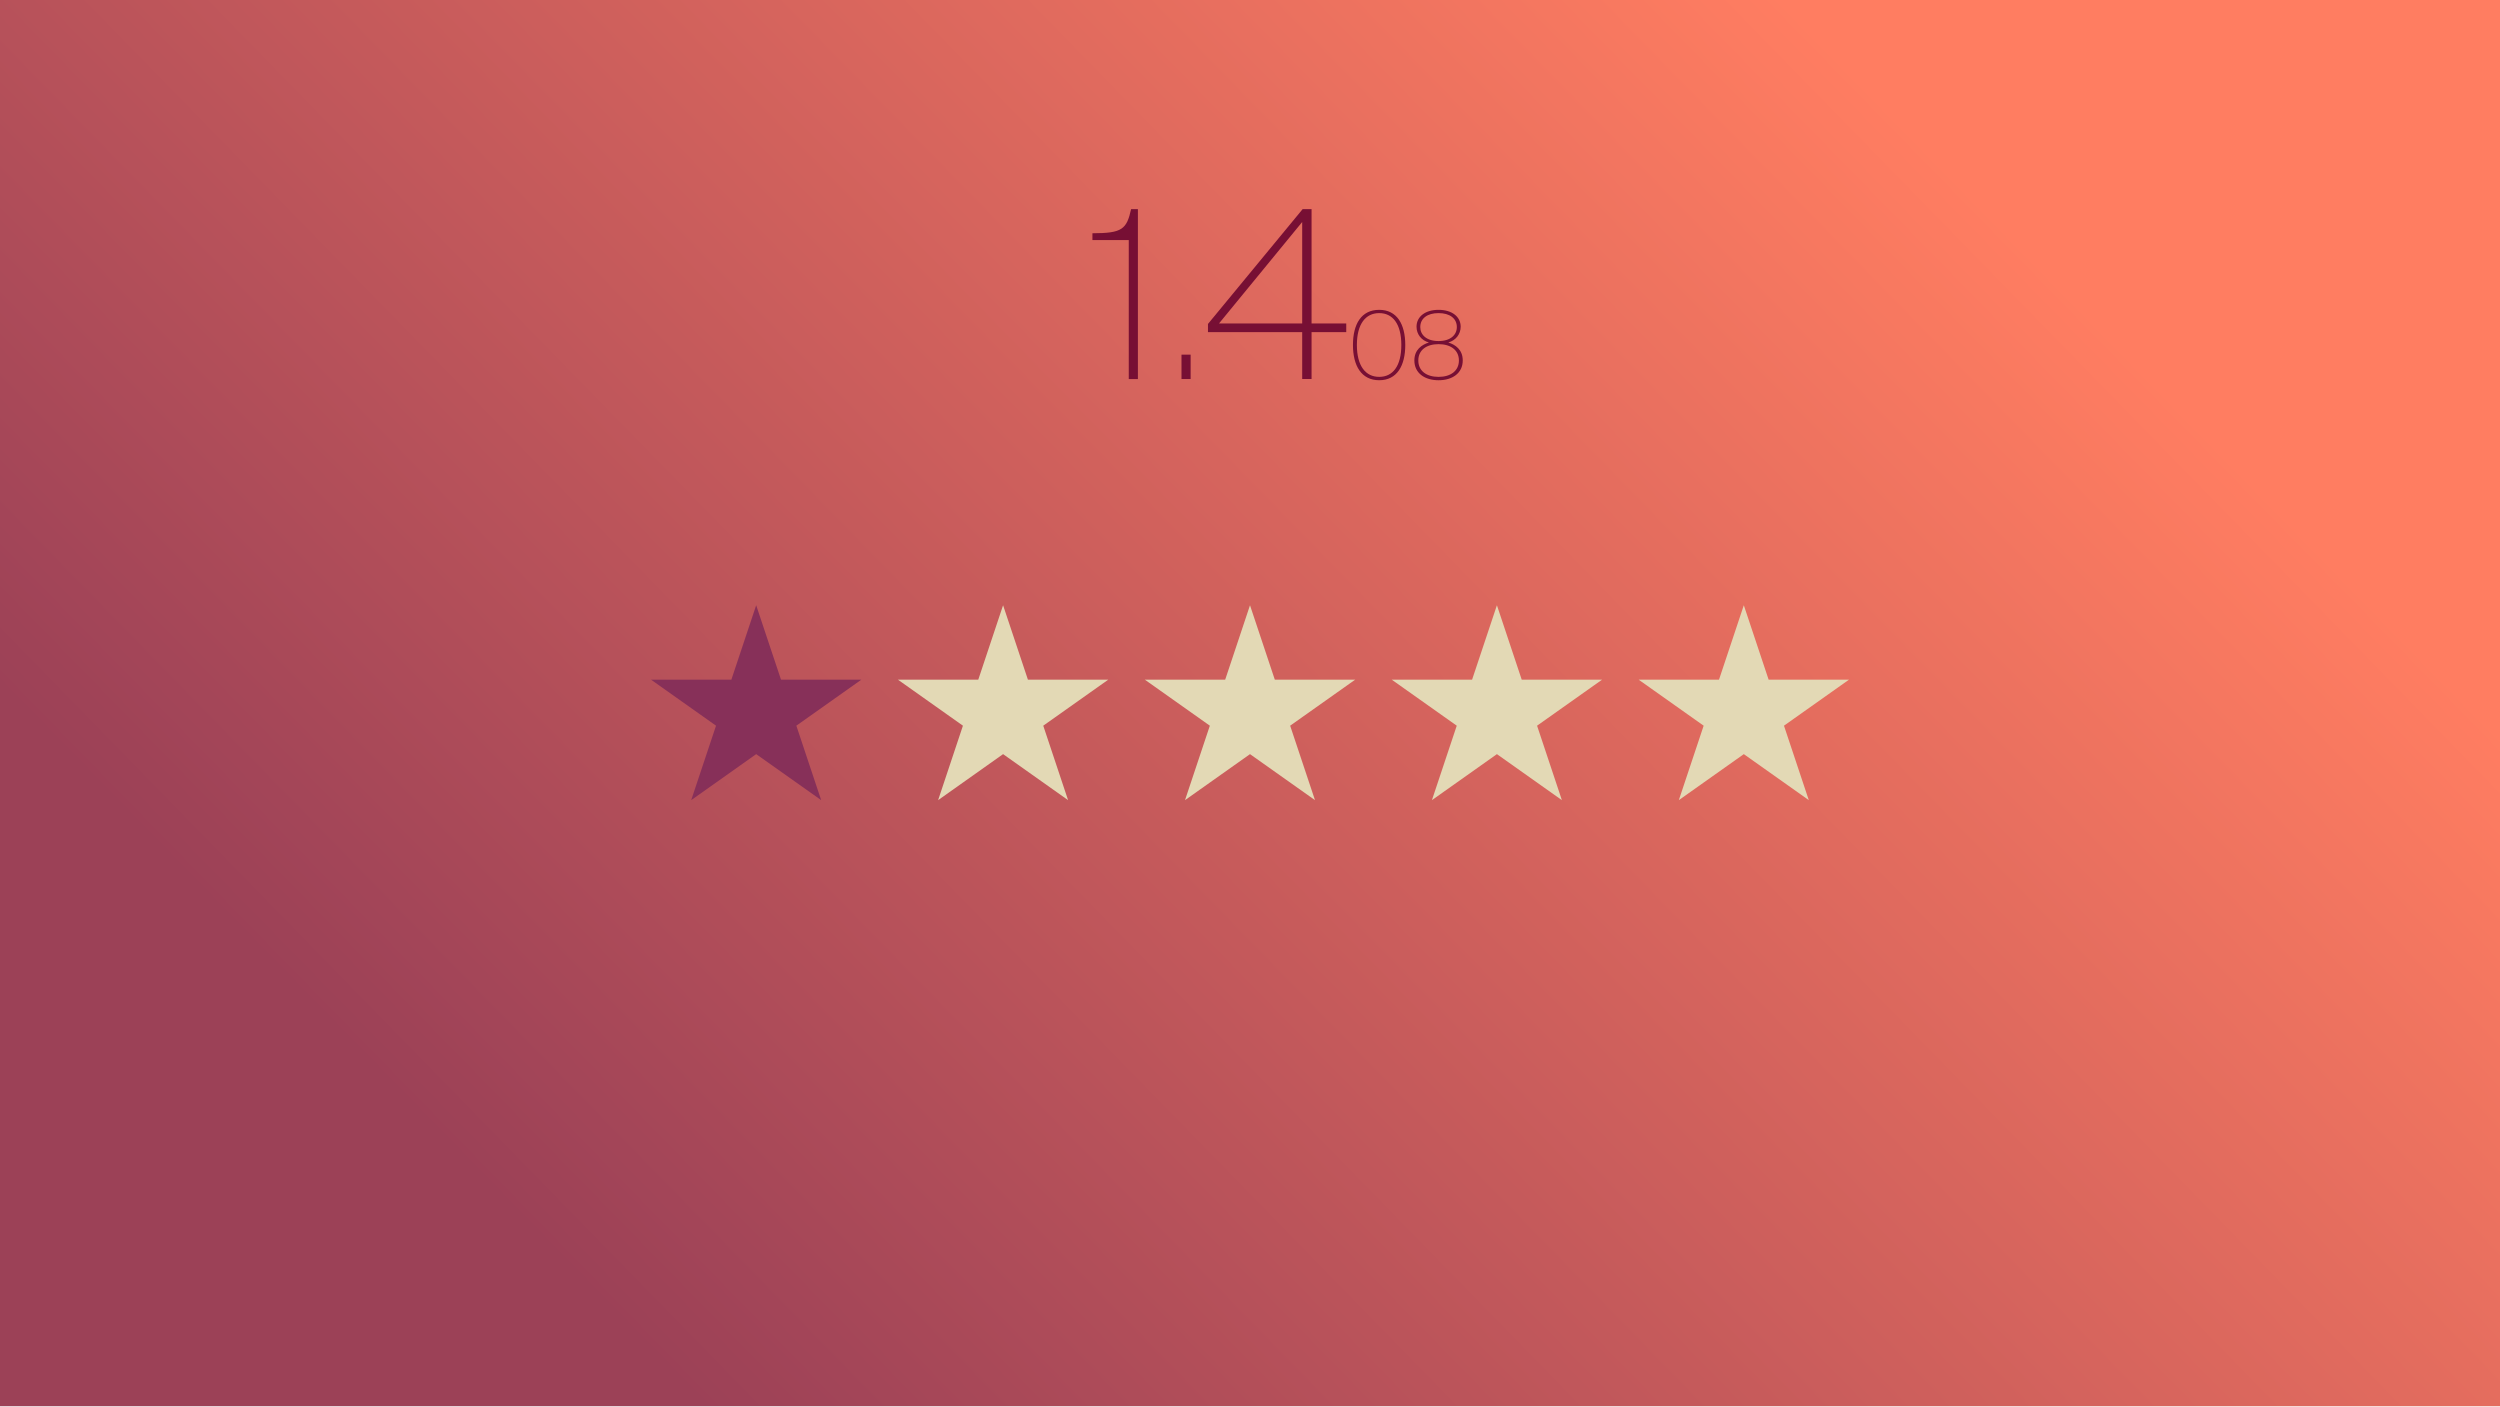
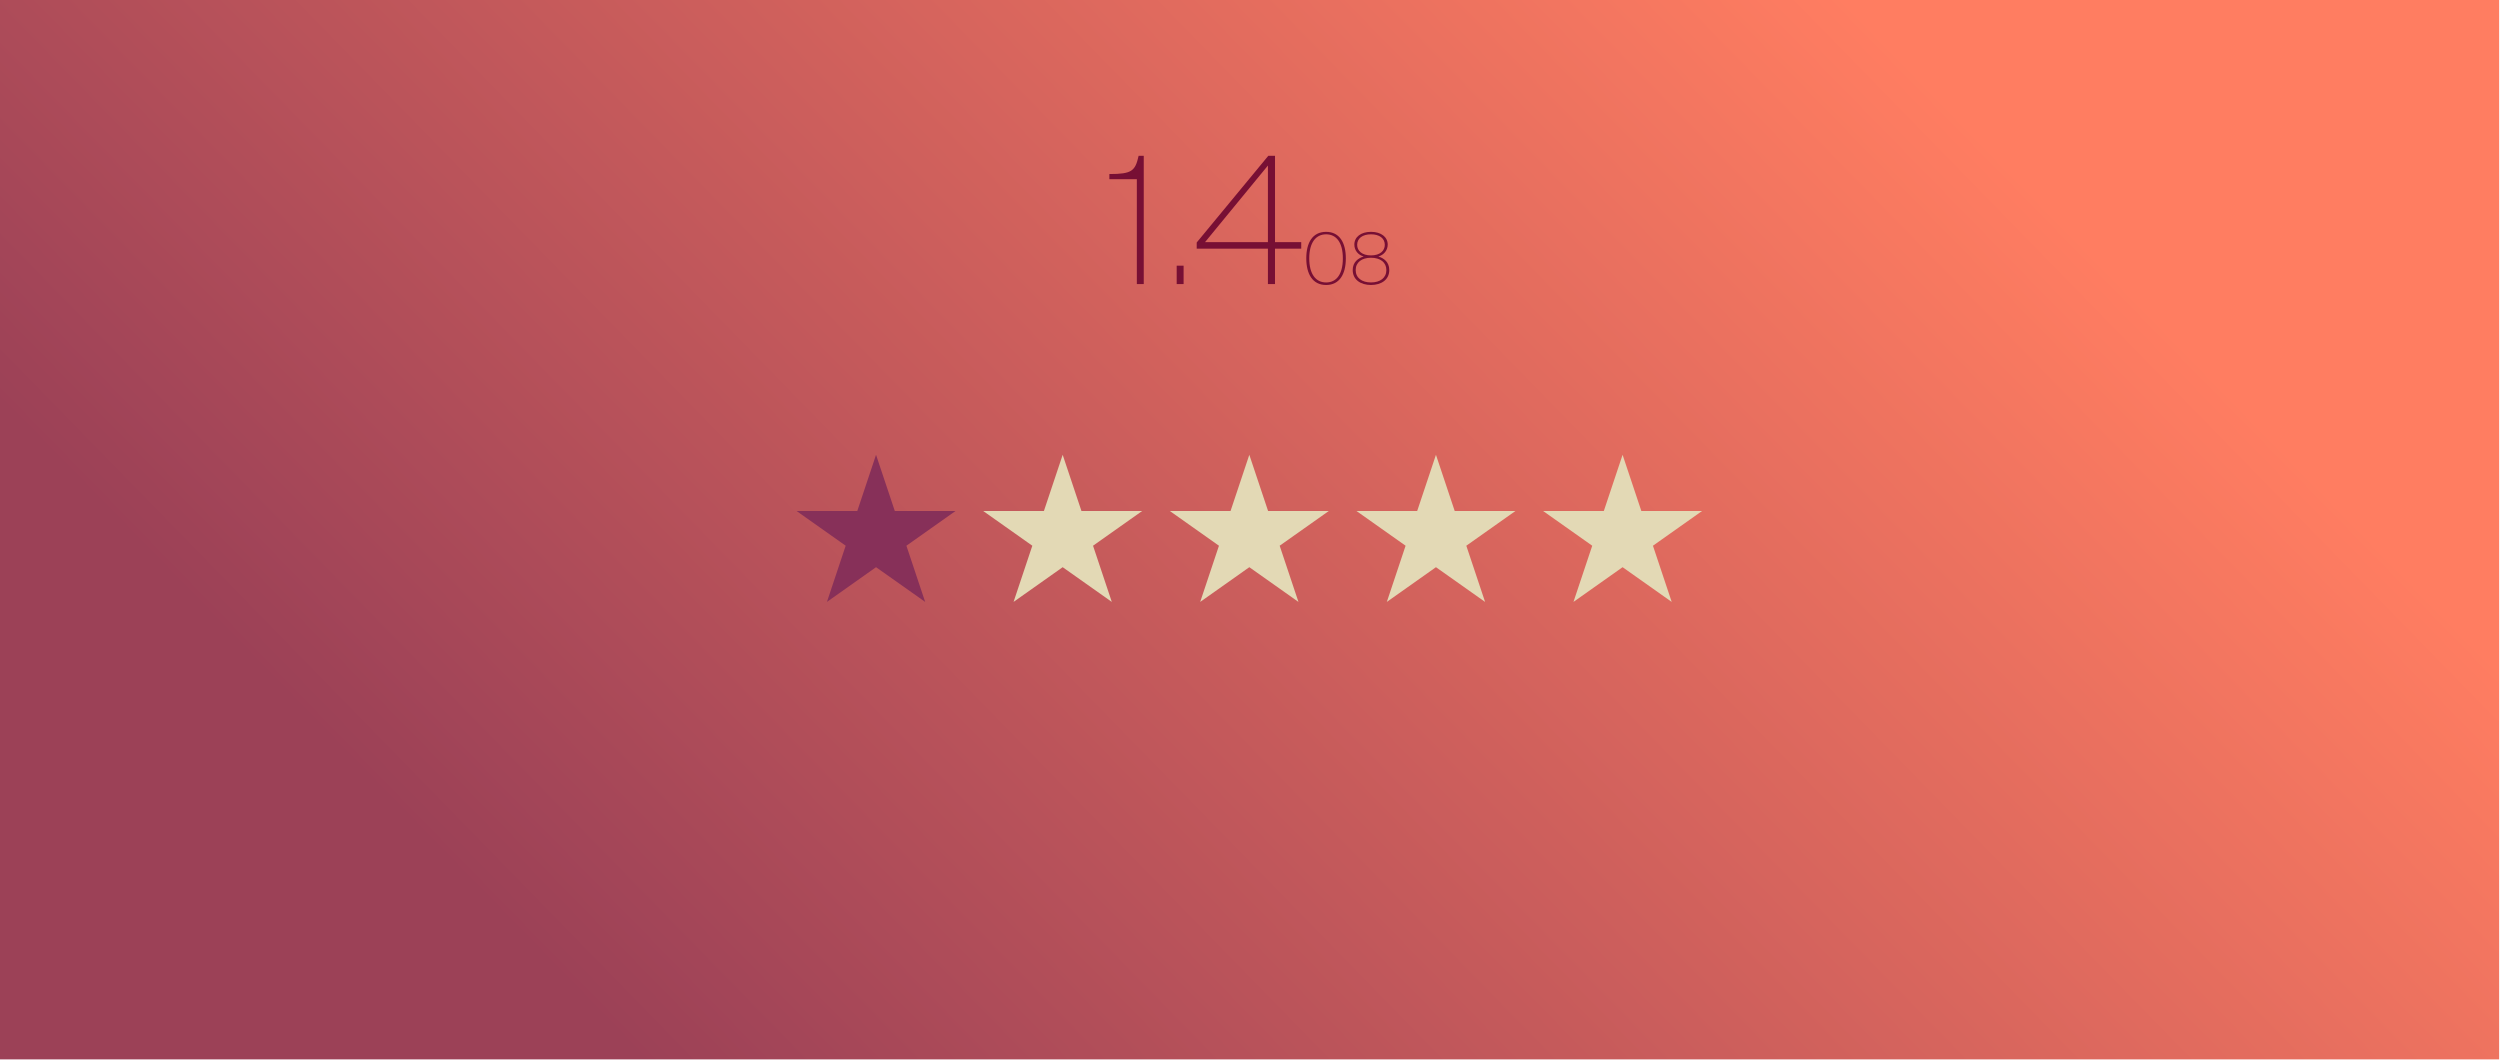
- <svg xmlns="http://www.w3.org/2000/svg" id="Layer_1" data-name="Layer 1" viewBox="0 0 1920 1080">
+ <svg xmlns="http://www.w3.org/2000/svg" id="Layer_1" data-name="Layer 1" viewBox="0 0 1807.65 768">
  <defs>
    <style>
      .cls-1 {
        fill: url(#linear-gradient);
      }

      .cls-1, .cls-2, .cls-3, .cls-4 {
        stroke-width: 0px;
      }

      .cls-2 {
        fill: #873059;
      }

      .cls-3 {
        fill: #770f34;
      }

      .cls-4 {
        fill: #e3d9b5;
      }
    </style>
-     <linearGradient id="linear-gradient" x1="1441.03" y1="70.28" x2="473.4" y2="1015.17" gradientUnits="userSpaceOnUse">
+     <linearGradient id="linear-gradient" x1="1316.79" y1="-21.48" x2="485.07" y2="790.7" gradientUnits="userSpaceOnUse">
      <stop offset="0" stop-color="#ff7d61" />
      <stop offset="1" stop-color="#9c4157" />
    </linearGradient>
  </defs>
-   <rect class="cls-1" width="1920" height="1080" />
+   <rect class="cls-1" x="-.37" y="-1.46" width="1807.39" height="767.46" />
  <g>
-     <path class="cls-3" d="M866.89,184.36h-27.9v-5.22c22.86,0,26.28-3.06,29.7-18.54h5.22v130.5h-7.02v-106.74Z" />
-     <path class="cls-3" d="M907.39,272.37h7.02v18.72h-7.02v-18.72Z" />
-     <path class="cls-3" d="M1007.28,255.09v36h-7.2v-36h-72.36v-6.3l72.72-88.2h6.84v87.84h26.64v6.66h-26.64ZM1000.08,248.44v-77.94l-63.9,77.94h63.9Z" />
-     <path class="cls-3" d="M1059.23,237.95c13.68,0,20.02,11.09,20.02,27s-6.34,27.07-20.02,27.07-20.16-11.09-20.16-27.07,6.34-27,20.16-27ZM1059.23,240.47c-10.44,0-17.14,8.35-17.14,24.48s6.7,24.48,17.14,24.48,16.99-8.28,16.99-24.48-6.62-24.48-16.99-24.48Z" />
-     <path class="cls-3" d="M1112.3,263.01c5.47,1.73,11.09,5.54,11.09,13.83,0,9.72-7.92,15.19-18.58,15.19s-18.58-5.47-18.58-15.19c0-8.28,5.69-12.1,11.16-13.83-5.76-1.51-9.5-6.34-9.5-12.1,0-7.63,6.55-12.96,16.92-12.96s16.99,5.33,16.99,12.96c0,5.76-3.82,10.58-9.5,12.1ZM1104.81,289.44c9.36,0,15.63-4.68,15.63-12.6s-6.26-12.53-15.63-12.53-15.55,4.61-15.55,12.53,6.19,12.6,15.55,12.6ZM1090.77,251.2c0,5.91,4.75,10.73,14.04,10.73s14.04-4.82,14.04-10.73c0-6.7-5.47-10.73-14.04-10.73s-14.04,4.03-14.04,10.73Z" />
+     <path class="cls-3" d="M821.99,129.55h-19.85v-3.71c16.27,0,18.7-2.17,21.14-13.17h3.72v92.73h-5v-75.85Z" />
+     <path class="cls-3" d="M850.81,192.1h5v13.3h-5v-13.3Z" />
+     <path class="cls-3" d="M921.9,179.82v25.58h-5.12v-25.58h-51.49v-4.48l51.75-62.67h4.87v62.42h18.96v4.73h-18.96ZM916.78,175.08v-55.38l-45.47,55.38h45.47Z" />
+     <path class="cls-3" d="M958.87,167.64c9.74,0,14.25,7.88,14.25,19.19s-4.51,19.24-14.25,19.24-14.35-7.88-14.35-19.24,4.51-19.19,14.35-19.19ZM958.87,169.43c-7.43,0-12.2,5.94-12.2,17.4s4.77,17.4,12.2,17.4,12.09-5.88,12.09-17.4-4.71-17.4-12.09-17.4Z" />
+     <path class="cls-3" d="M996.64,185.44c3.89,1.23,7.89,3.94,7.89,9.82,0,6.91-5.64,10.8-13.22,10.8s-13.22-3.89-13.22-10.8c0-5.88,4.05-8.6,7.94-9.82-4.1-1.07-6.76-4.5-6.76-8.6,0-5.42,4.66-9.21,12.04-9.21s12.09,3.79,12.09,9.21c0,4.09-2.72,7.52-6.76,8.6ZM991.31,204.22c6.66,0,11.12-3.33,11.12-8.95s-4.46-8.9-11.12-8.9-11.07,3.28-11.07,8.9,4.41,8.95,11.07,8.95ZM981.31,177.05c0,4.2,3.38,7.62,9.99,7.62s9.99-3.43,9.99-7.62c0-4.76-3.89-7.62-9.99-7.62s-9.99,2.87-9.99,7.62Z" />
  </g>
  <g>
-     <polygon class="cls-2" points="580.75 464.83 599.81 522 661.5 522 611.59 557.33 630.66 614.51 580.75 579.17 530.84 614.51 549.91 557.33 500 522 561.69 522 580.75 464.83" />
-     <polygon class="cls-4" points="770.37 464.83 789.44 522 851.12 522 801.22 557.33 820.28 614.51 770.37 579.17 720.47 614.51 739.53 557.33 689.63 522 751.31 522 770.37 464.83" />
-     <polygon class="cls-4" points="960 464.83 979.06 522 1040.75 522 990.84 557.33 1009.91 614.51 960 579.17 910.09 614.51 929.16 557.33 879.25 522 940.94 522 960 464.83" />
-     <polygon class="cls-4" points="1149.63 464.83 1168.69 522 1230.37 522 1180.47 557.33 1199.53 614.51 1149.63 579.17 1099.72 614.51 1118.78 557.33 1068.88 522 1130.56 522 1149.63 464.83" />
-     <polygon class="cls-4" points="1339.25 464.83 1358.31 522 1420 522 1370.09 557.33 1389.16 614.51 1339.25 579.17 1289.34 614.51 1308.41 557.33 1258.5 522 1320.19 522 1339.25 464.83" />
+     <polygon class="cls-2" points="633.43 328.85 647 369.48 690.9 369.48 655.38 394.59 668.95 435.22 633.43 410.11 597.92 435.22 611.48 394.59 575.96 369.48 619.87 369.48 633.43 328.85" />
+     <polygon class="cls-4" points="768.38 328.85 781.95 369.48 825.85 369.48 790.33 394.59 803.9 435.22 768.38 410.11 732.86 435.22 746.43 394.59 710.91 369.48 754.81 369.48 768.38 328.85" />
+     <polygon class="cls-4" points="903.33 328.85 916.9 369.48 960.8 369.48 925.28 394.59 938.85 435.22 903.33 410.11 867.81 435.22 881.38 394.59 845.86 369.48 889.76 369.48 903.33 328.85" />
+     <polygon class="cls-4" points="1038.28 328.85 1051.84 369.48 1095.75 369.48 1060.23 394.59 1073.8 435.22 1038.28 410.11 1002.76 435.22 1016.33 394.59 980.81 369.48 1024.71 369.48 1038.28 328.85" />
+     <polygon class="cls-4" points="1173.23 328.85 1186.79 369.48 1230.69 369.48 1195.18 394.59 1208.74 435.22 1173.23 410.11 1137.71 435.22 1151.28 394.59 1115.76 369.48 1159.66 369.48 1173.23 328.85" />
  </g>
</svg>
